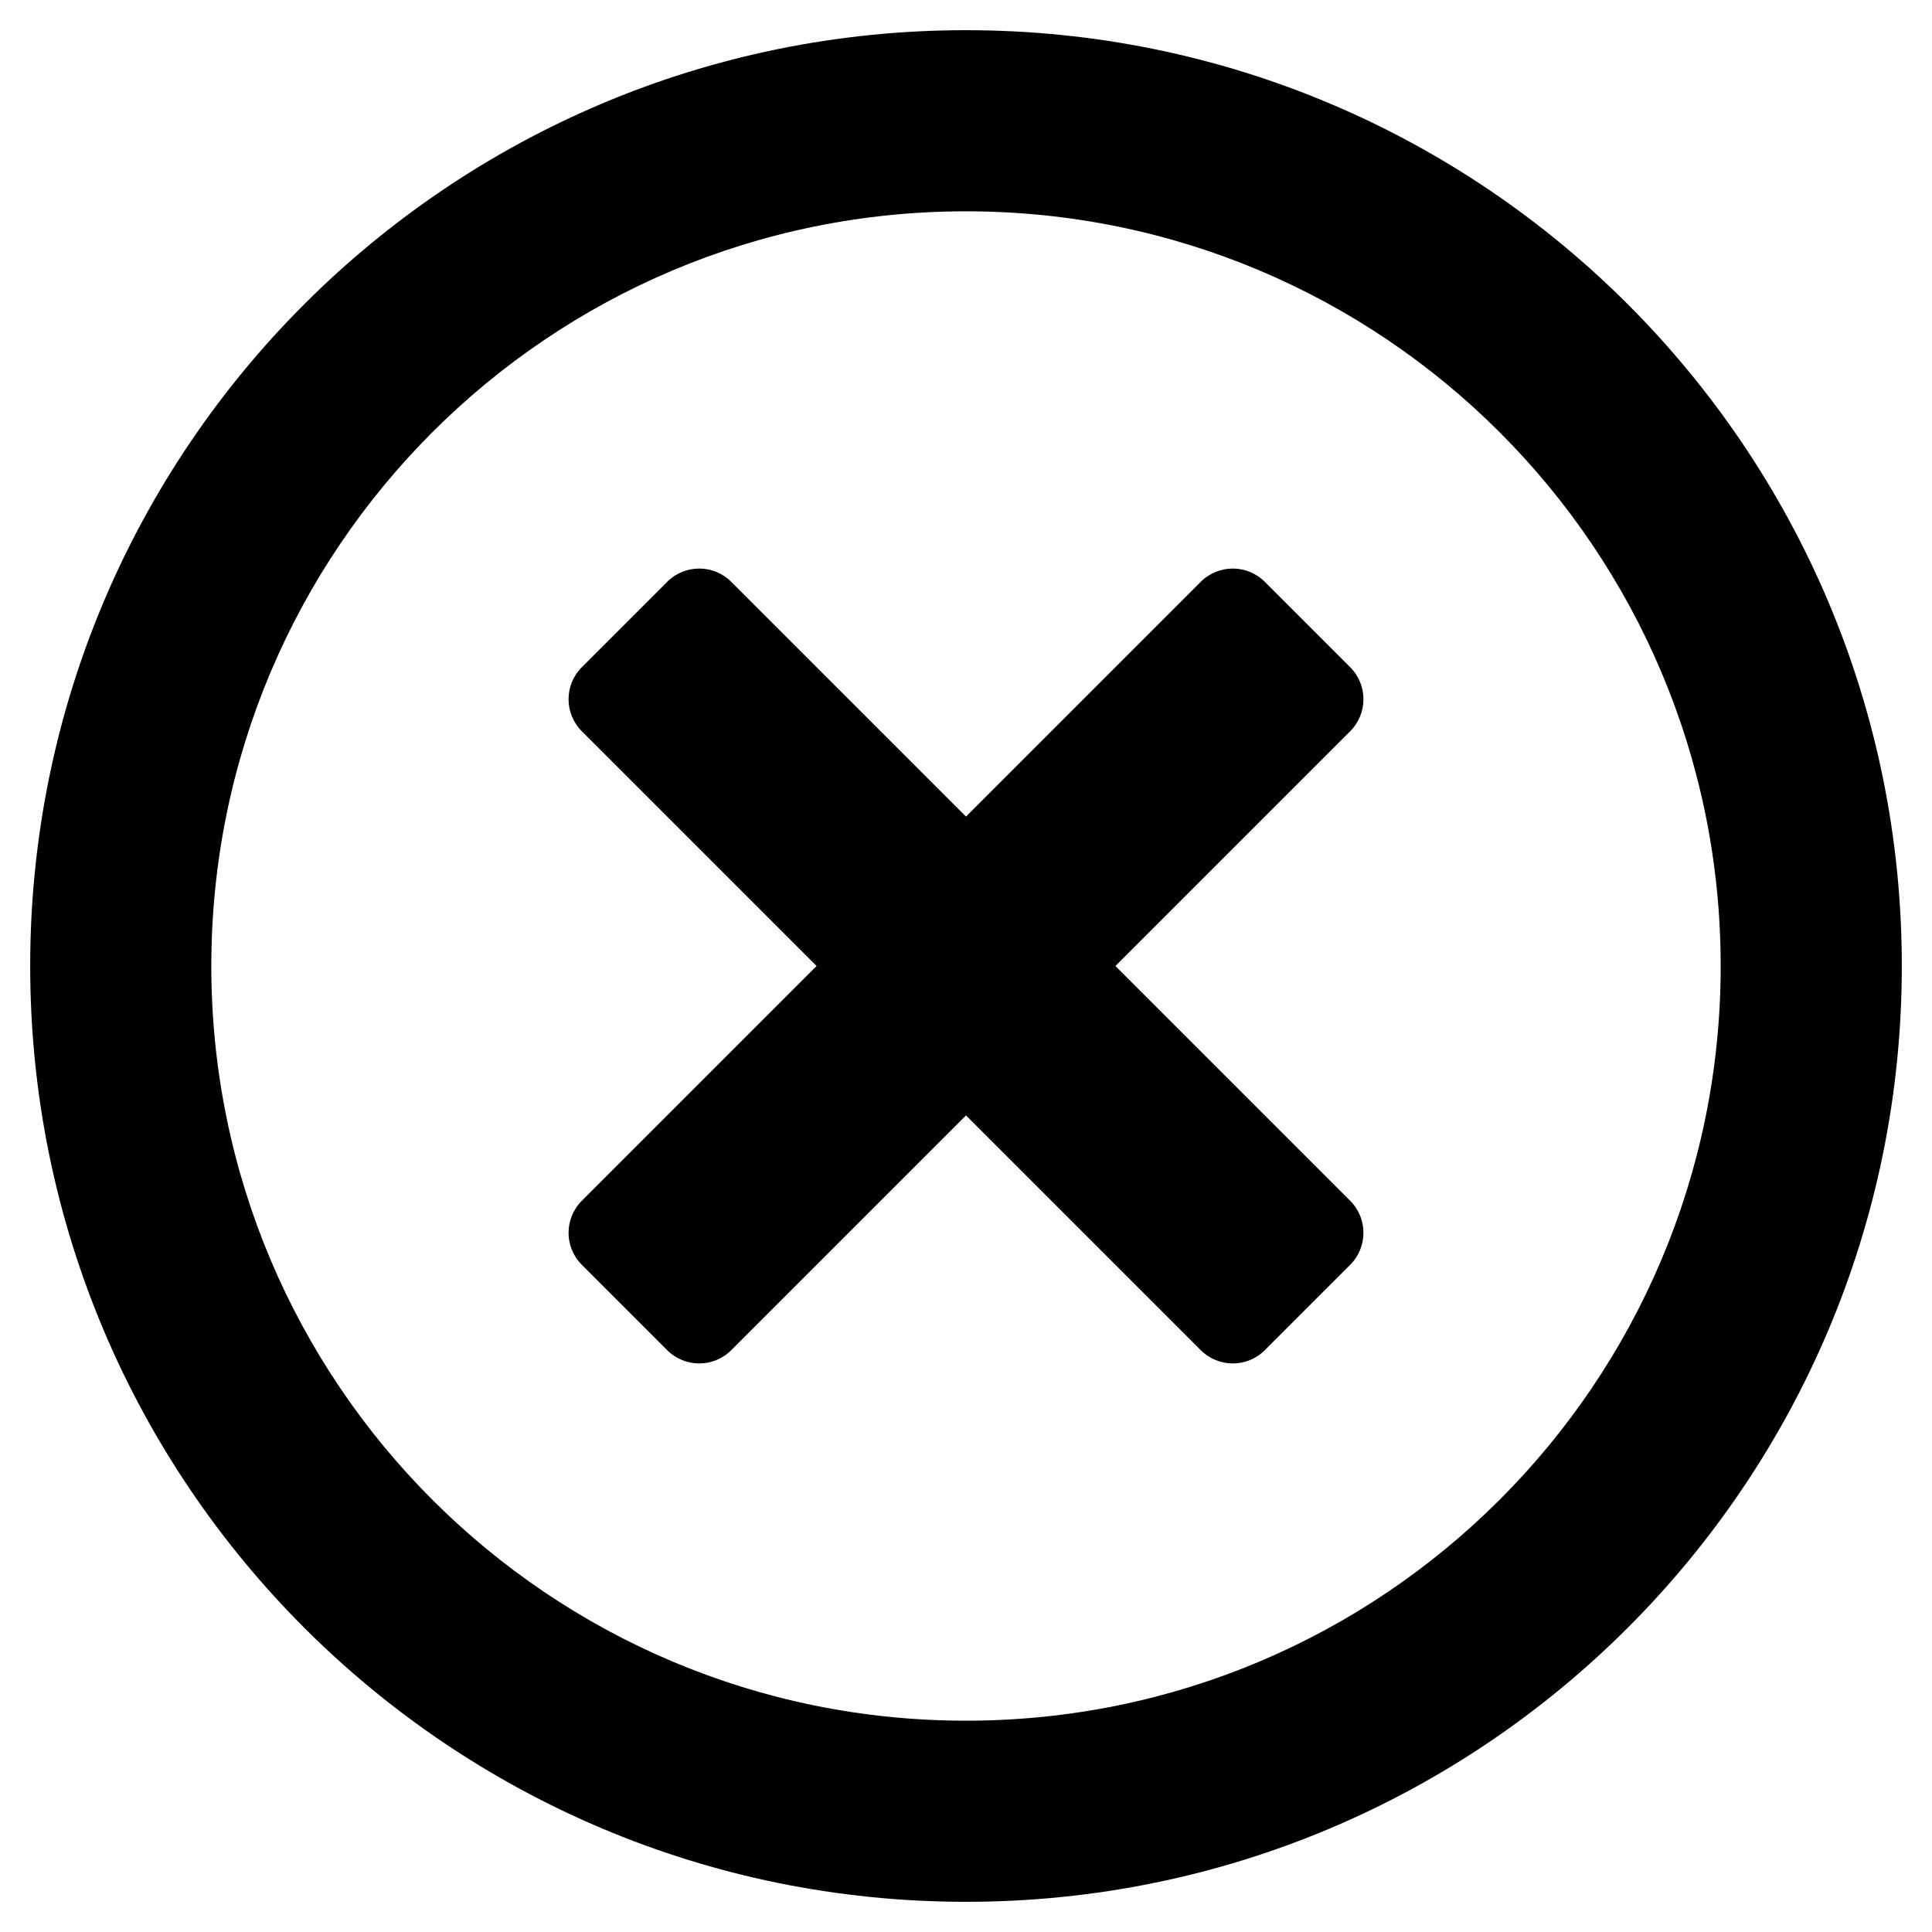
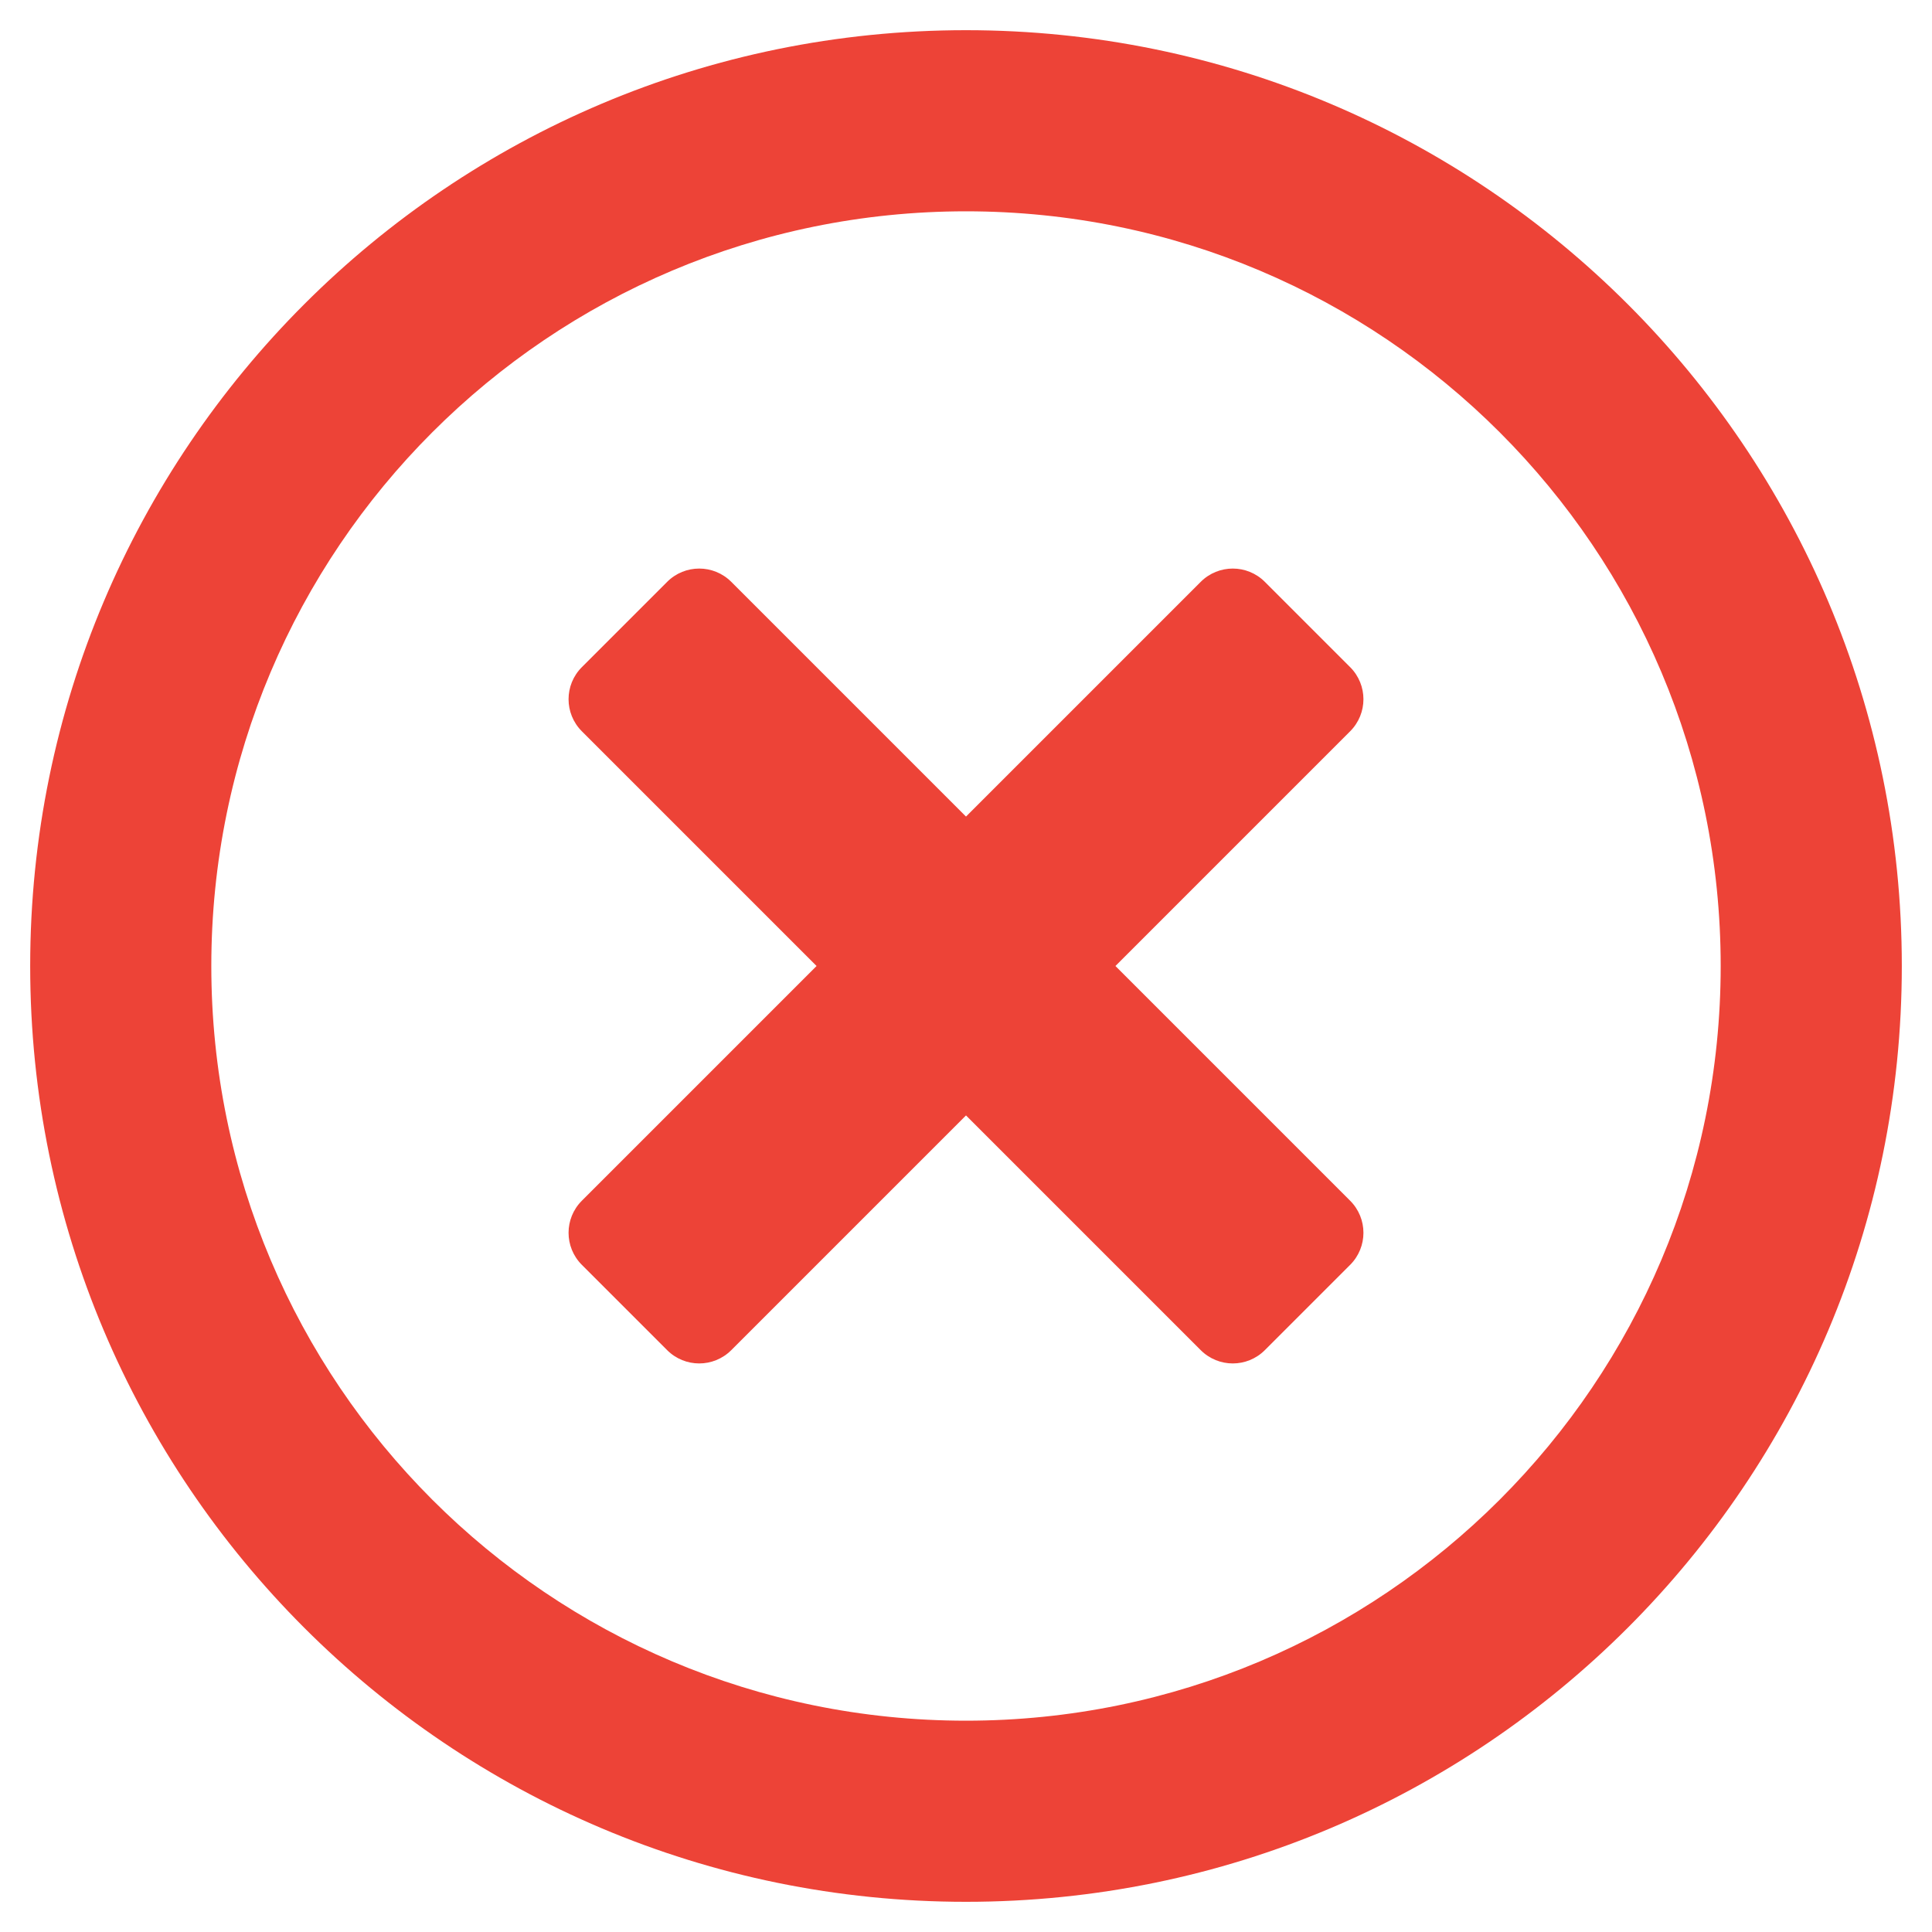
- <svg xmlns="http://www.w3.org/2000/svg" viewBox="0 0 512 512">
+ <svg xmlns="http://www.w3.org/2000/svg" viewBox="0 0 512 512" fill="#ed4337">
  <path d="M256 8C119 8 8 119 8 256s111 248 248 248 248-111 248-248S393 8 256 8zm0 448c-110.5 0-200-89.5-200-200S145.5 56 256 56s200 89.5 200 200-89.5 200-200 200zm101.8-262.2L295.6 256l62.2 62.2c4.7 4.7 4.7 12.3 0 17l-22.6 22.6c-4.7 4.7-12.3 4.7-17 0L256 295.6l-62.2 62.2c-4.7 4.7-12.3 4.7-17 0l-22.6-22.6c-4.7-4.7-4.7-12.3 0-17l62.2-62.2-62.2-62.2c-4.7-4.7-4.7-12.3 0-17l22.6-22.6c4.7-4.7 12.3-4.7 17 0l62.2 62.2 62.2-62.2c4.7-4.7 12.3-4.7 17 0l22.6 22.6c4.7 4.7 4.7 12.3 0 17z" />
</svg>
